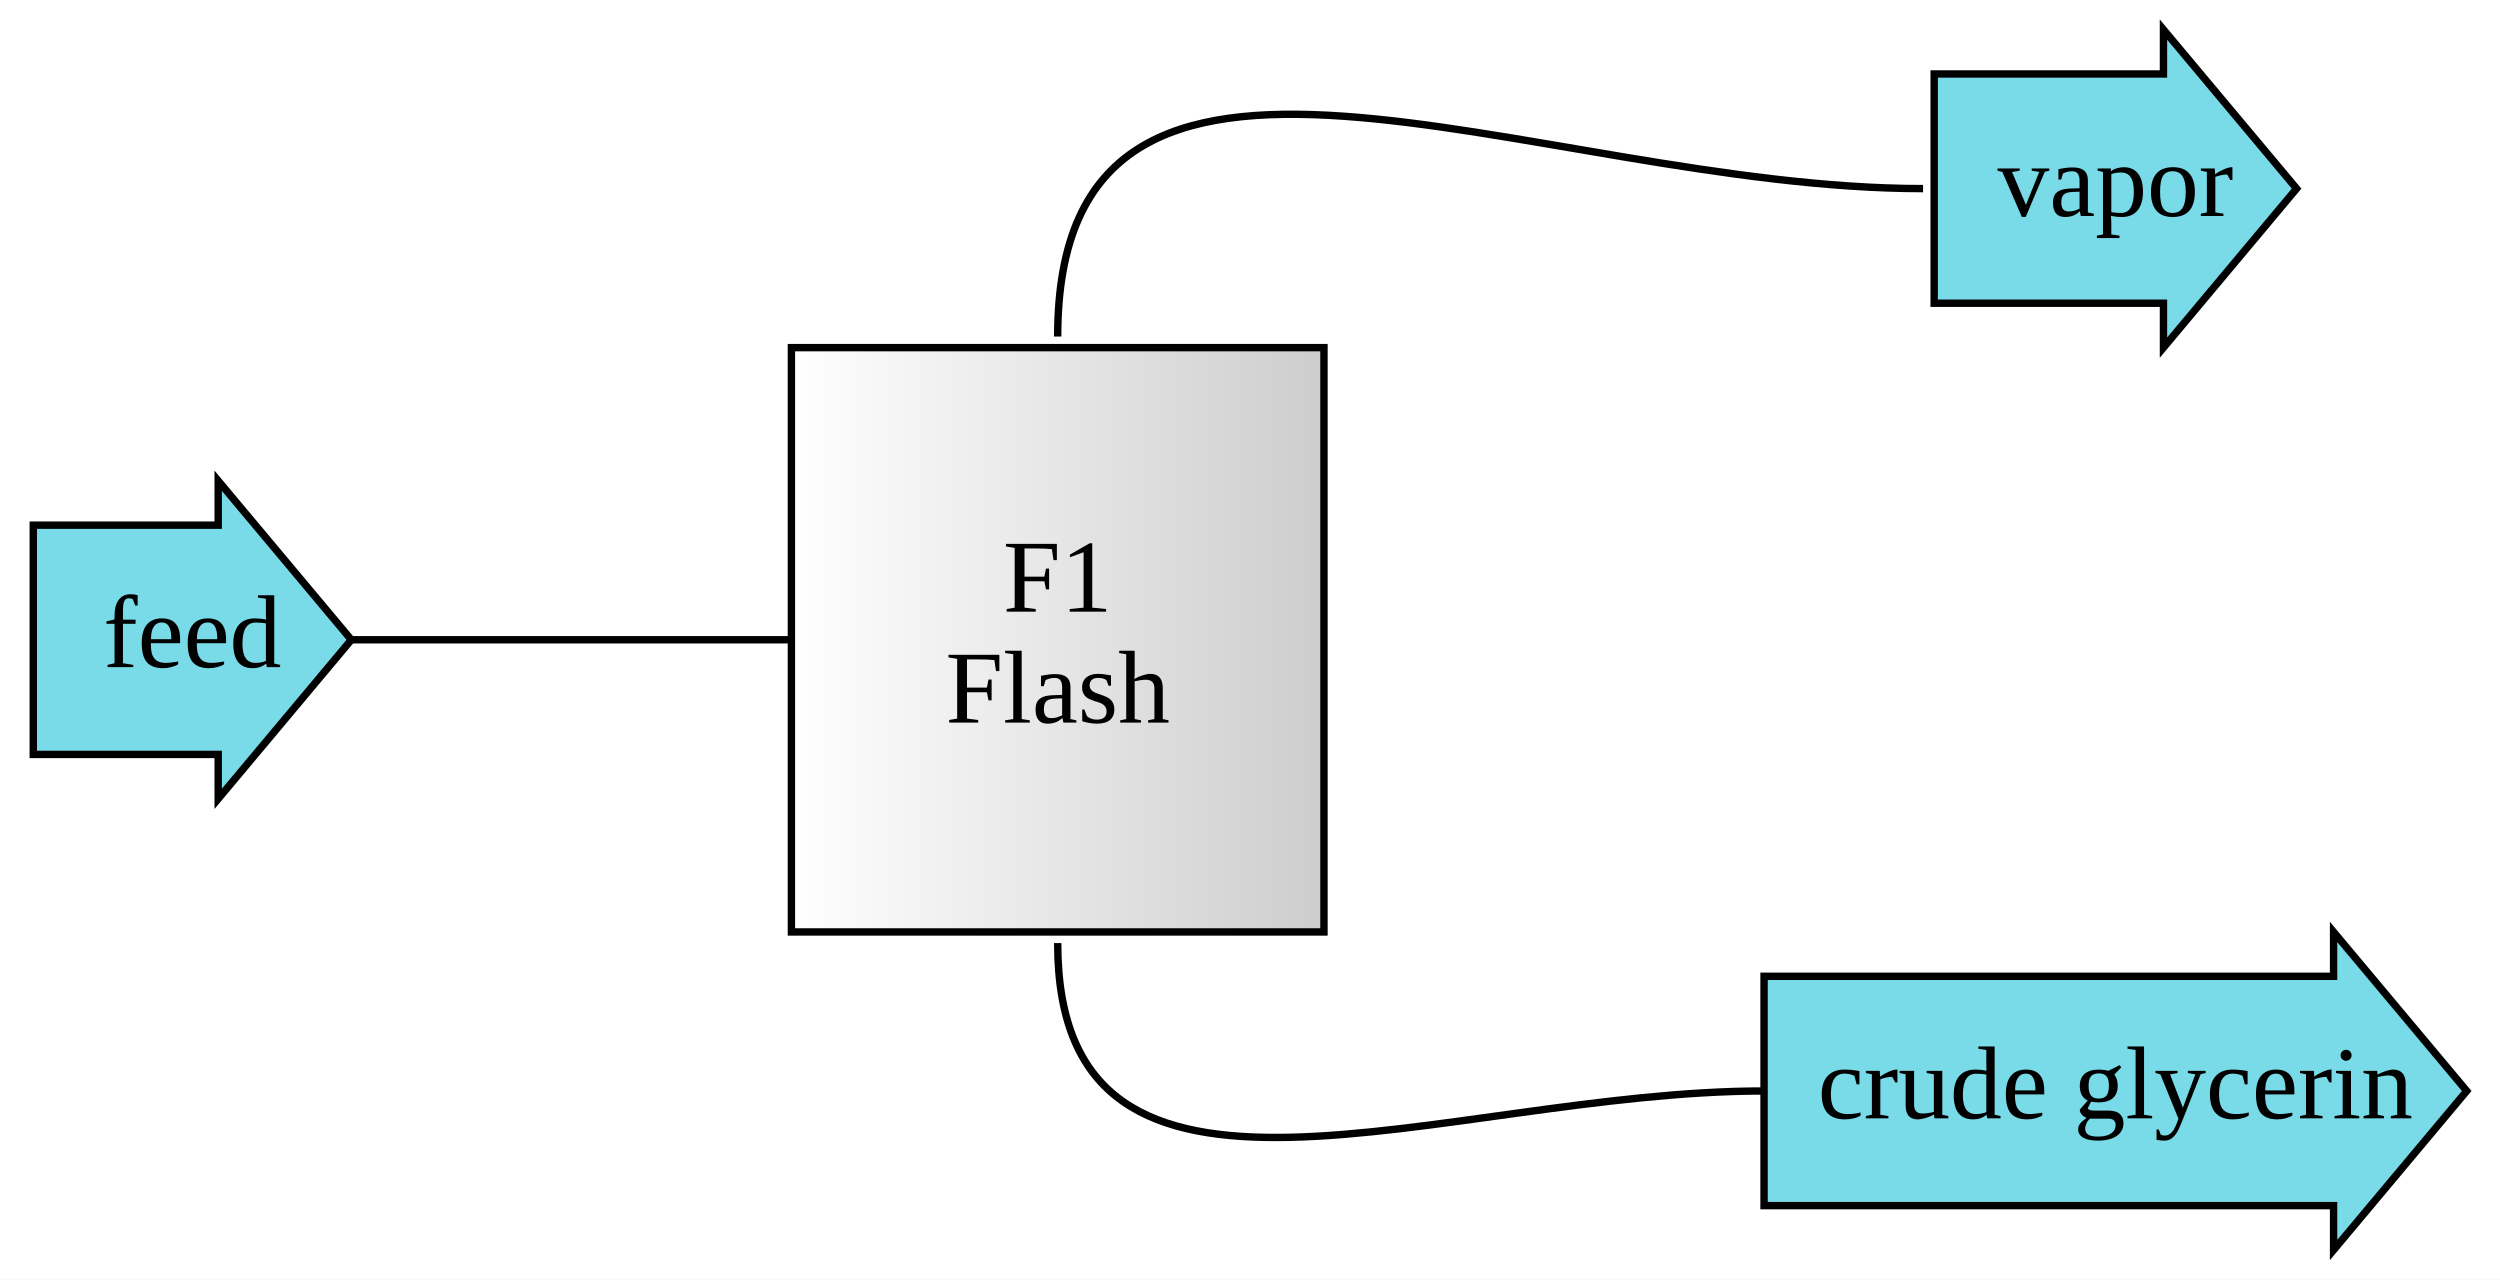
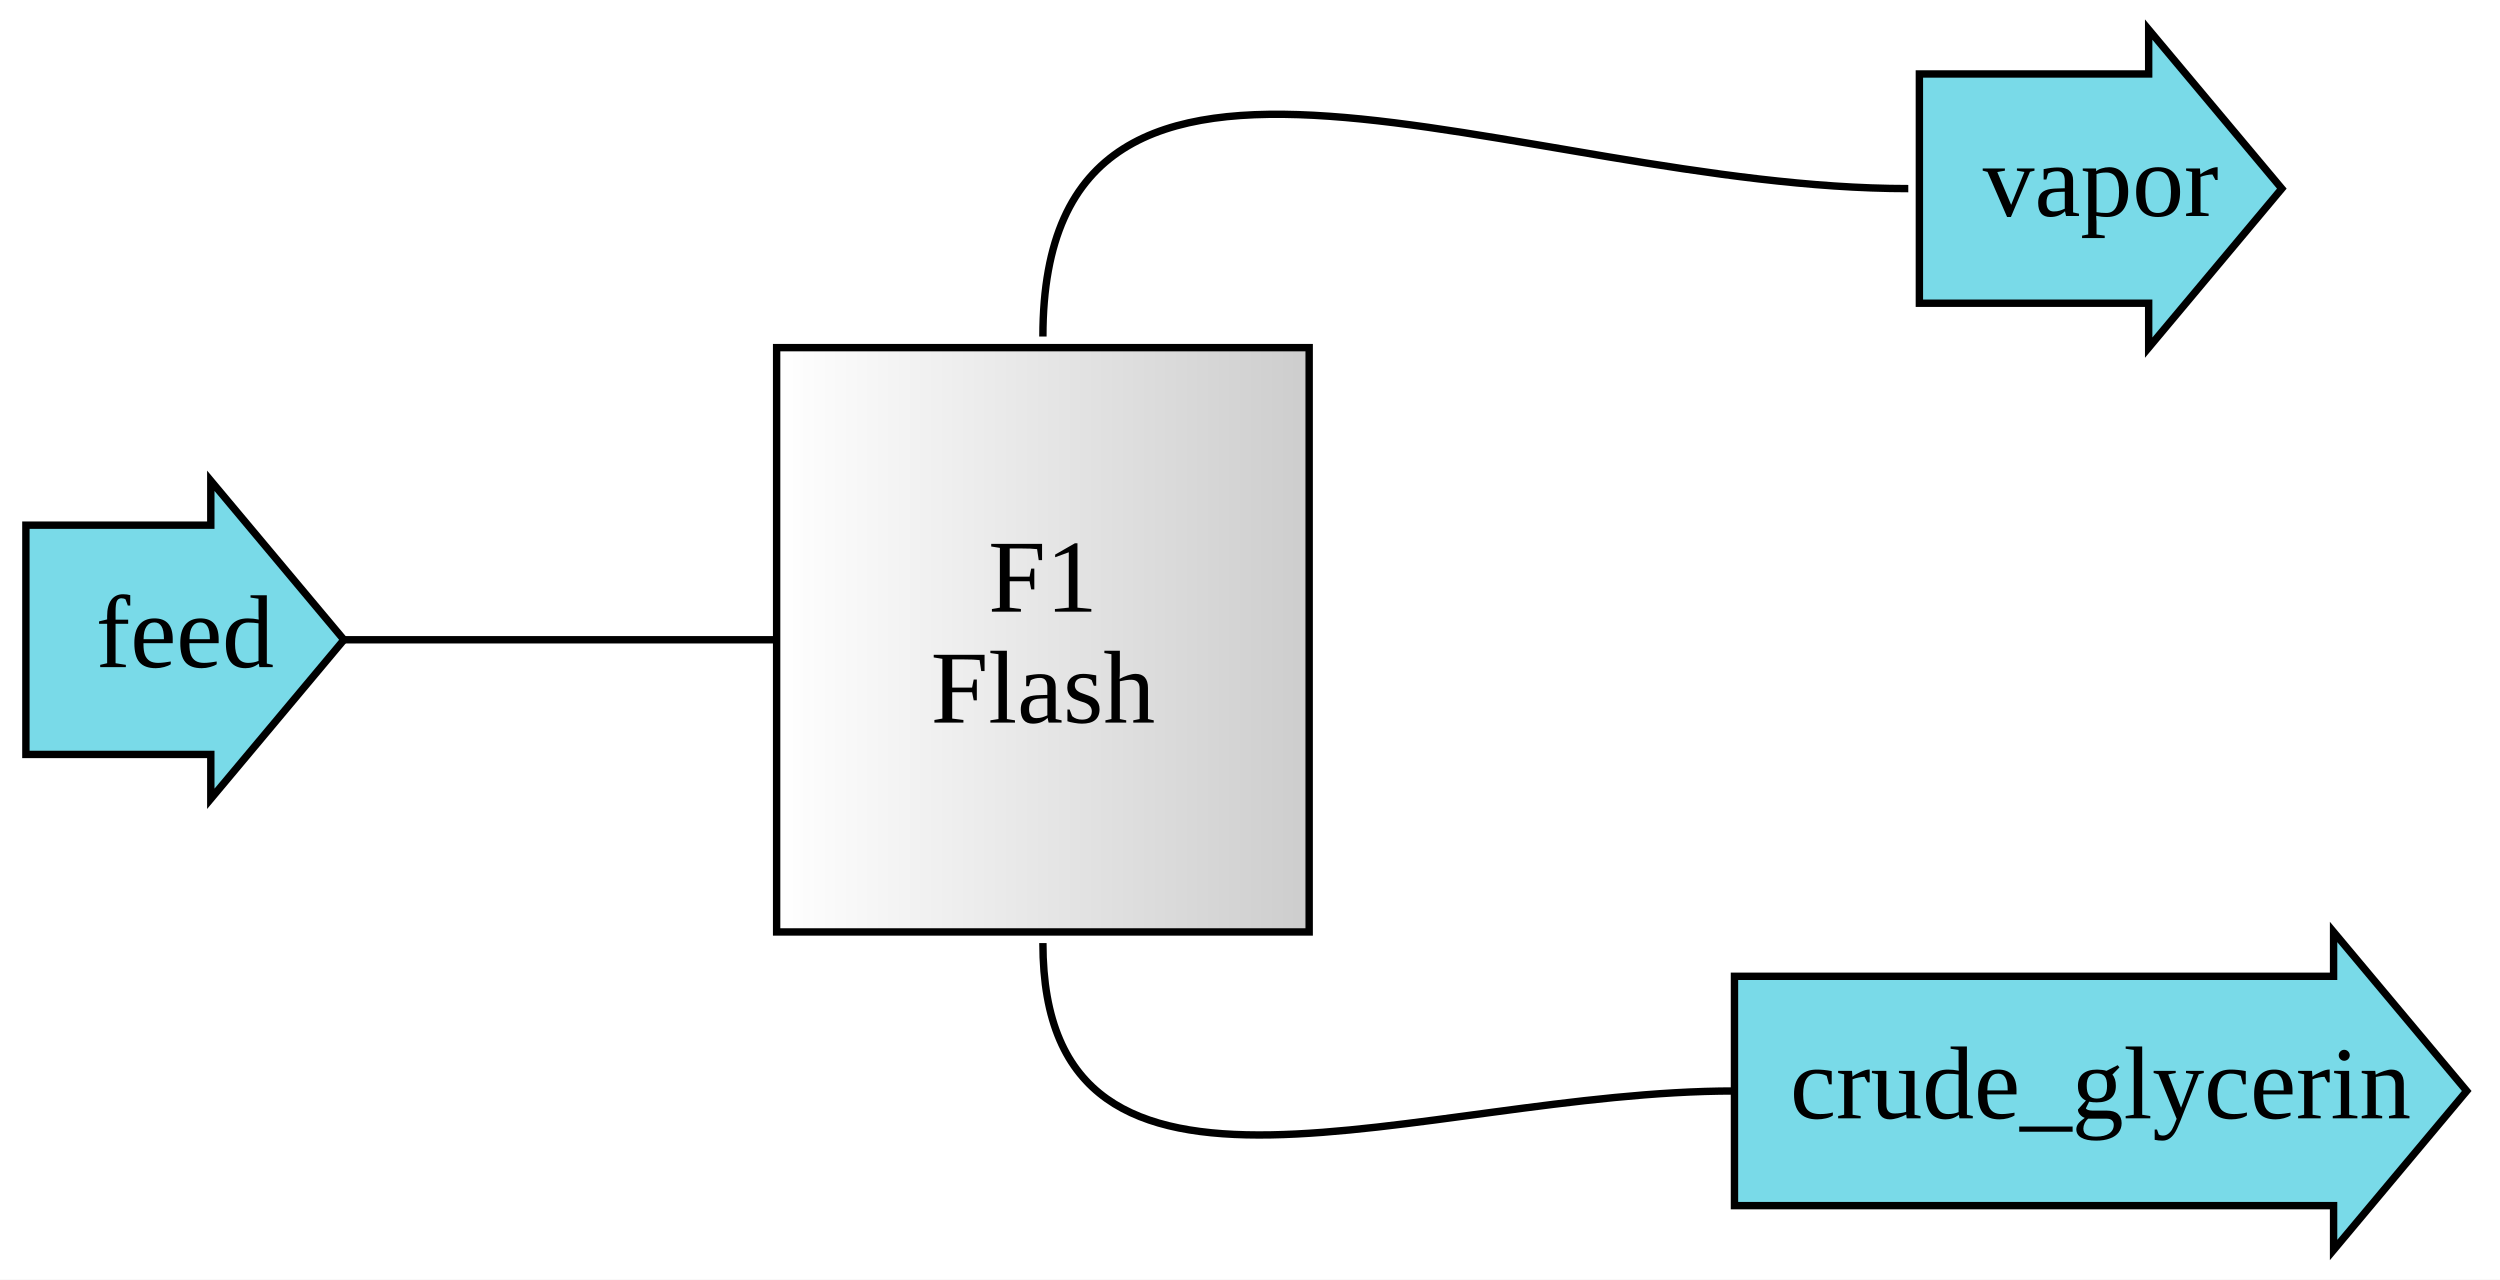
<svg xmlns="http://www.w3.org/2000/svg" height="173pt" viewBox="0.00 0.00 338.00 173.00" width="338pt">
  <g class="graph" id="graph0" transform="scale(1 1) rotate(0) translate(4 169)">
    <polygon fill="white" points="-4,4 -4,-169 334,-169 334,4 -4,4" stroke="none" />
    <g class="edge" id="edge2">
-       <path d="M139,-123.5C139,-176.254 203.246,-143.5 256,-143.5" fill="none" stroke="black" />
+       <path d="M137,-123.5C137,-176.254 201.246,-143.5 254,-143.5" fill="none" stroke="black" />
    </g>
    <g class="edge" id="edge3">
-       <path d="M139,-41.5C139,1.865 191.135,-21.5 234.5,-21.5" fill="none" stroke="black" />
+       <path d="M137,-41.5C137,0.996 188.004,-21.5 230.5,-21.5" fill="none" stroke="black" />
    </g>
    <g class="edge" id="edge1">
-       <path d="M43.5,-82.5C63.188,-82.5 85.182,-82.5 102.995,-82.5" fill="none" stroke="black" />
+       <path d="M42.5,-82.5C61.817,-82.5 83.379,-82.5 100.924,-82.5" fill="none" stroke="black" />
    </g>
    <g class="node" id="node1">
      <defs>
-         <linearGradient gradientUnits="userSpaceOnUse" id="l_0" x1="103" x2="175" y1="-82.5" y2="-82.5">
+         <linearGradient gradientUnits="userSpaceOnUse" id="l_0" x1="101" x2="173" y1="-82.5" y2="-82.5">
          <stop offset="0" style="stop-color:white;stop-opacity:1.;" />
          <stop offset="1" style="stop-color:#cdcdcd;stop-opacity:1.;" />
        </linearGradient>
      </defs>
-       <polygon fill="url(#l_0)" points="175,-122 103,-122 103,-43 175,-43 175,-122" stroke="black" />
-       <text font-family="Times New Roman,serif" font-size="14.00" text-anchor="middle" x="139" y="-86.3">F1</text>
-       <text font-family="Times New Roman,serif" font-size="14.00" text-anchor="middle" x="139" y="-71.3">Flash</text>
+       <polygon fill="url(#l_0)" points="173,-122 101,-122 101,-43 173,-43 173,-122" stroke="black" />
+       <text font-family="Times New Roman,serif" font-size="14.00" text-anchor="middle" x="137" y="-86.3">F1</text>
+       <text font-family="Times New Roman,serif" font-size="14.00" text-anchor="middle" x="137" y="-71.3">Flash</text>
    </g>
    <g class="node" id="node2">
-       <polygon fill="#79dae8" points="25.5,-98 0.5,-98 0.5,-67 25.5,-67 25.5,-61 43.5,-82.5 25.5,-104 25.5,-98" stroke="black" />
-       <text font-family="Times New Roman,serif" font-size="14.00" text-anchor="middle" x="22" y="-78.8">feed</text>
+       <polygon fill="#79dae8" points="24.5,-98 -0.5,-98 -0.5,-67 24.5,-67 24.5,-61 42.5,-82.5 24.5,-104 24.5,-98" stroke="black" />
+       <text font-family="Times New Roman,serif" font-size="14.00" text-anchor="middle" x="21" y="-78.8">feed</text>
    </g>
    <g class="node" id="node3">
-       <polygon fill="#79dae8" points="288.5,-159 257.5,-159 257.5,-128 288.5,-128 288.5,-122 306.5,-143.5 288.5,-165 288.5,-159" stroke="black" />
-       <text font-family="Times New Roman,serif" font-size="14.00" text-anchor="middle" x="282" y="-139.8">vapor</text>
+       <polygon fill="#79dae8" points="286.5,-159 255.5,-159 255.5,-128 286.5,-128 286.5,-122 304.5,-143.5 286.5,-165 286.5,-159" stroke="black" />
+       <text font-family="Times New Roman,serif" font-size="14.00" text-anchor="middle" x="280" y="-139.8">vapor</text>
    </g>
    <g class="node" id="node4">
-       <polygon fill="#79dae8" points="311.5,-37 234.5,-37 234.5,-6 311.5,-6 311.5,-0 329.5,-21.5 311.5,-43 311.5,-37" stroke="black" />
-       <text font-family="Times New Roman,serif" font-size="14.00" text-anchor="middle" x="282" y="-17.8">crude glycerin</text>
+       <polygon fill="#79dae8" points="311.5,-37 230.5,-37 230.5,-6 311.5,-6 311.5,-0 329.5,-21.5 311.5,-43 311.5,-37" stroke="black" />
+       <text font-family="Times New Roman,serif" font-size="14.00" text-anchor="middle" x="280" y="-17.8">crude_glycerin</text>
    </g>
  </g>
</svg>
